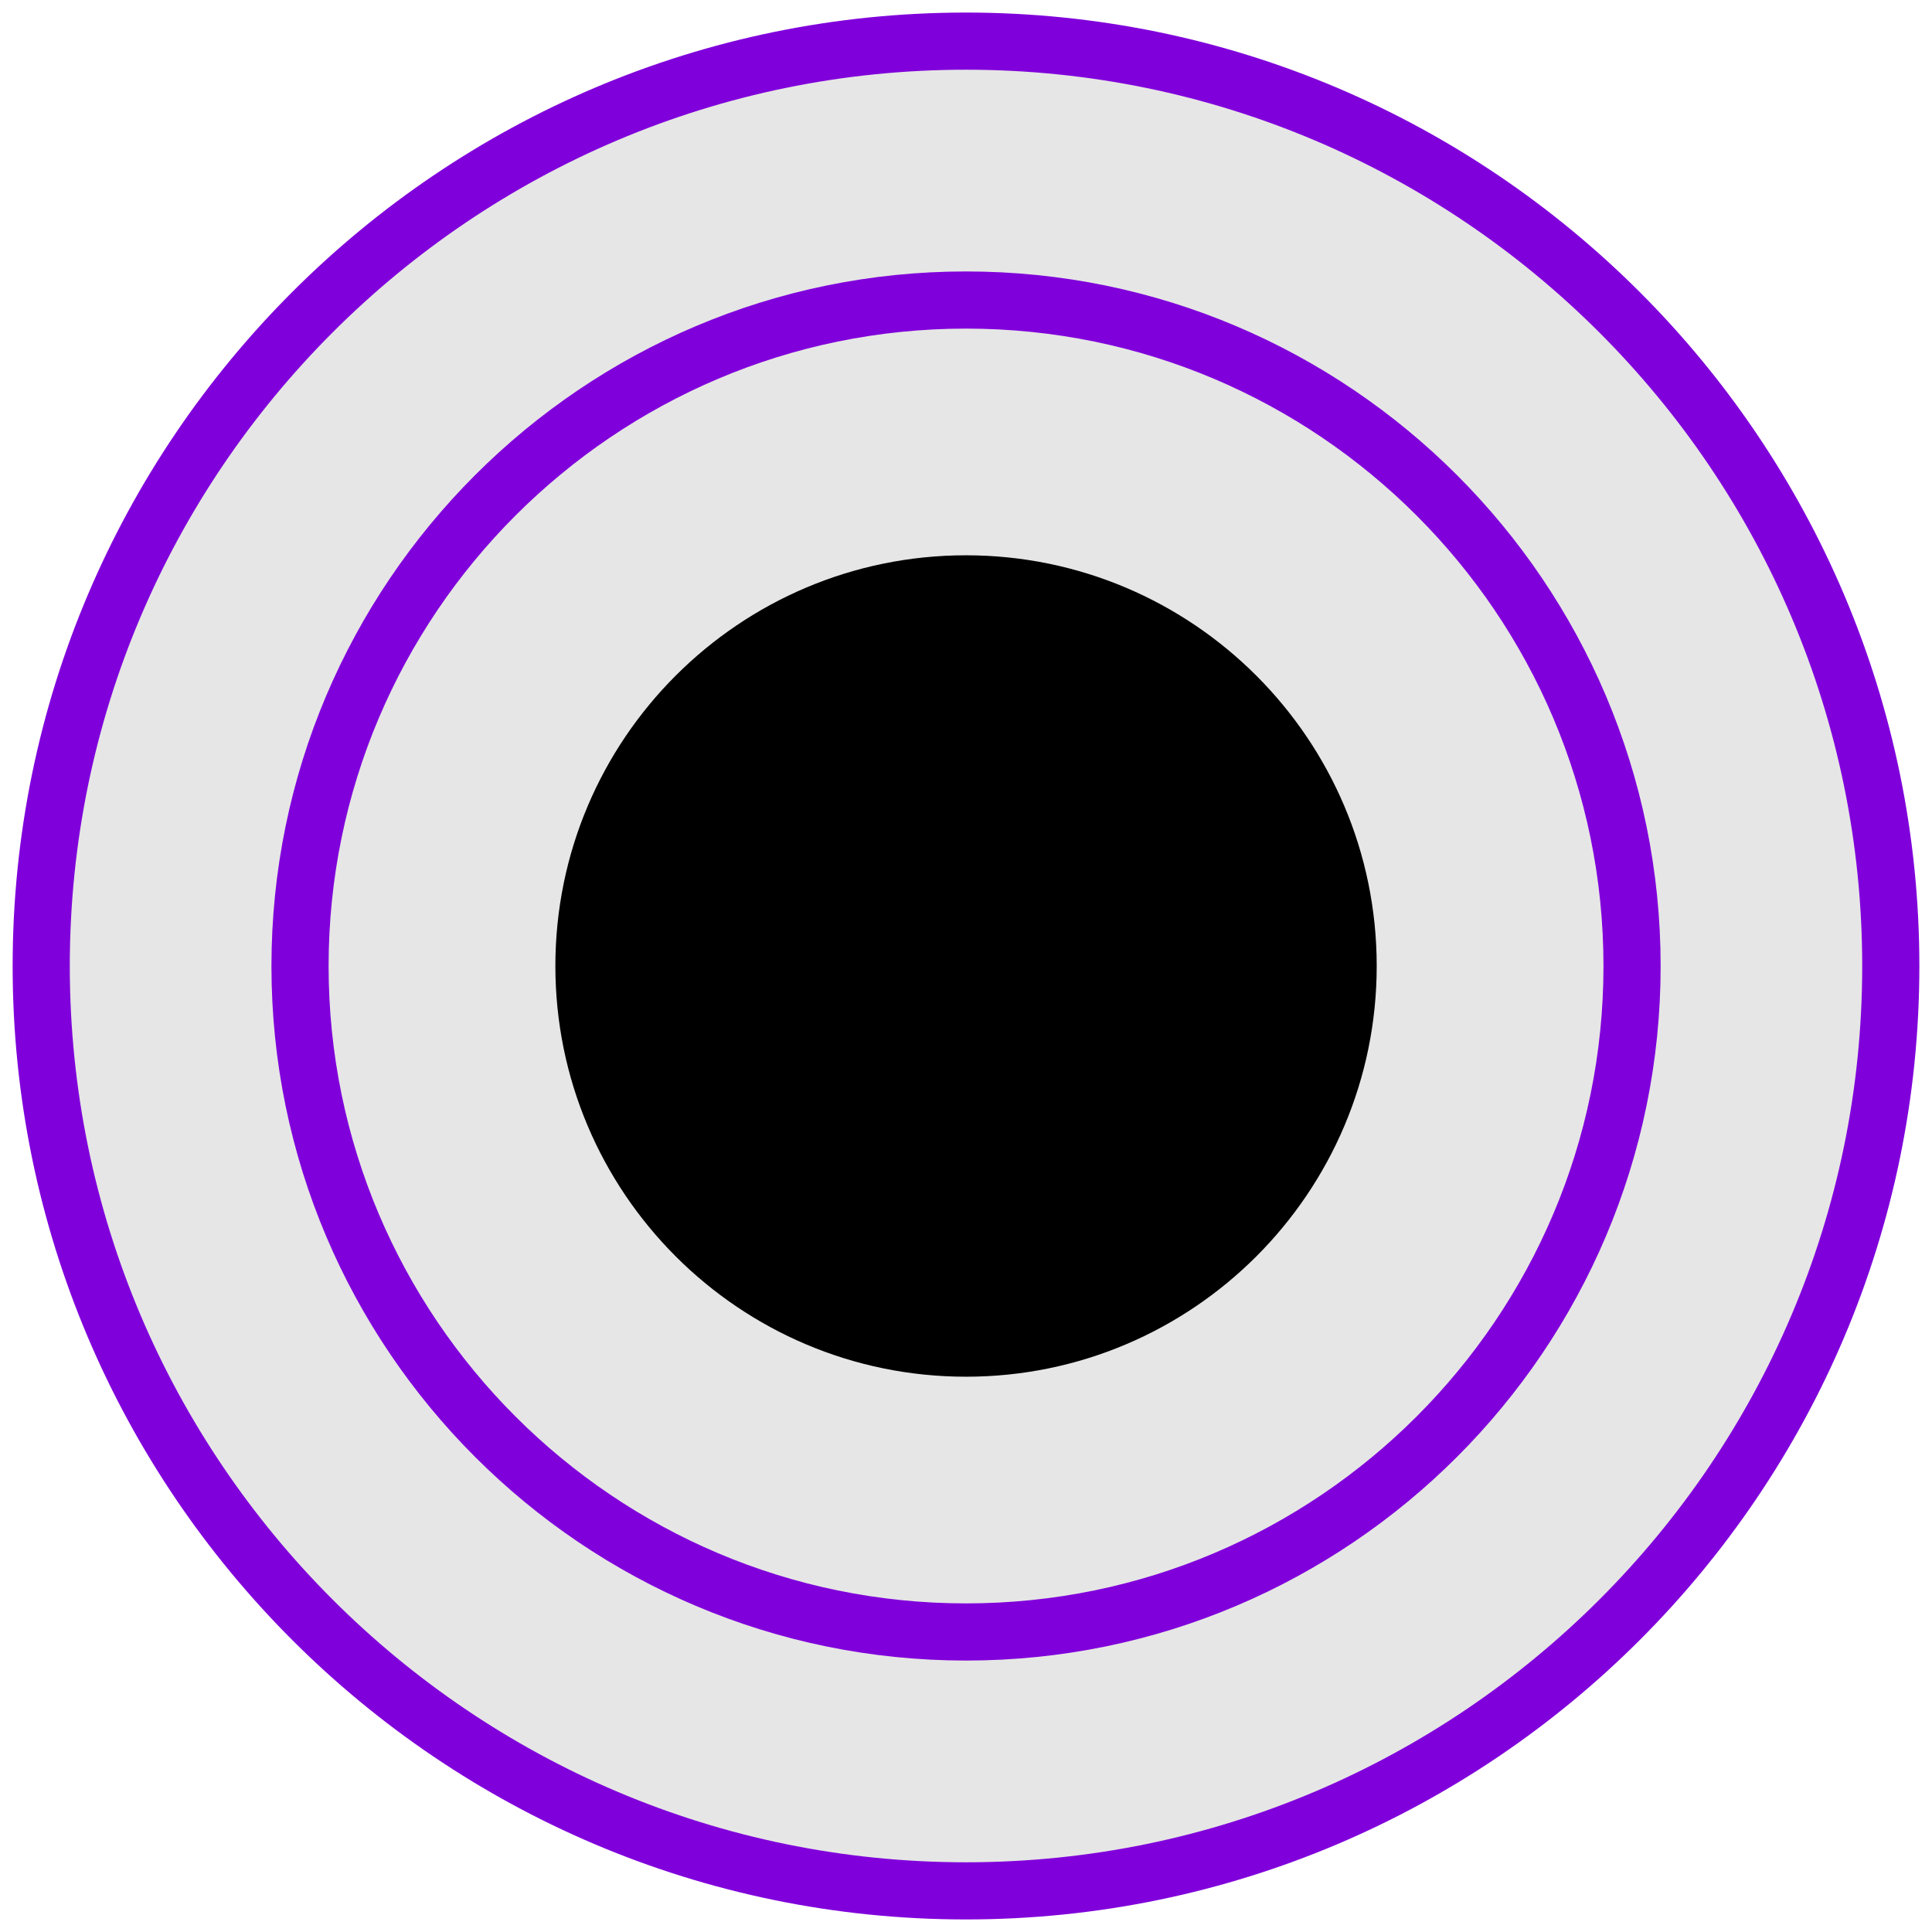
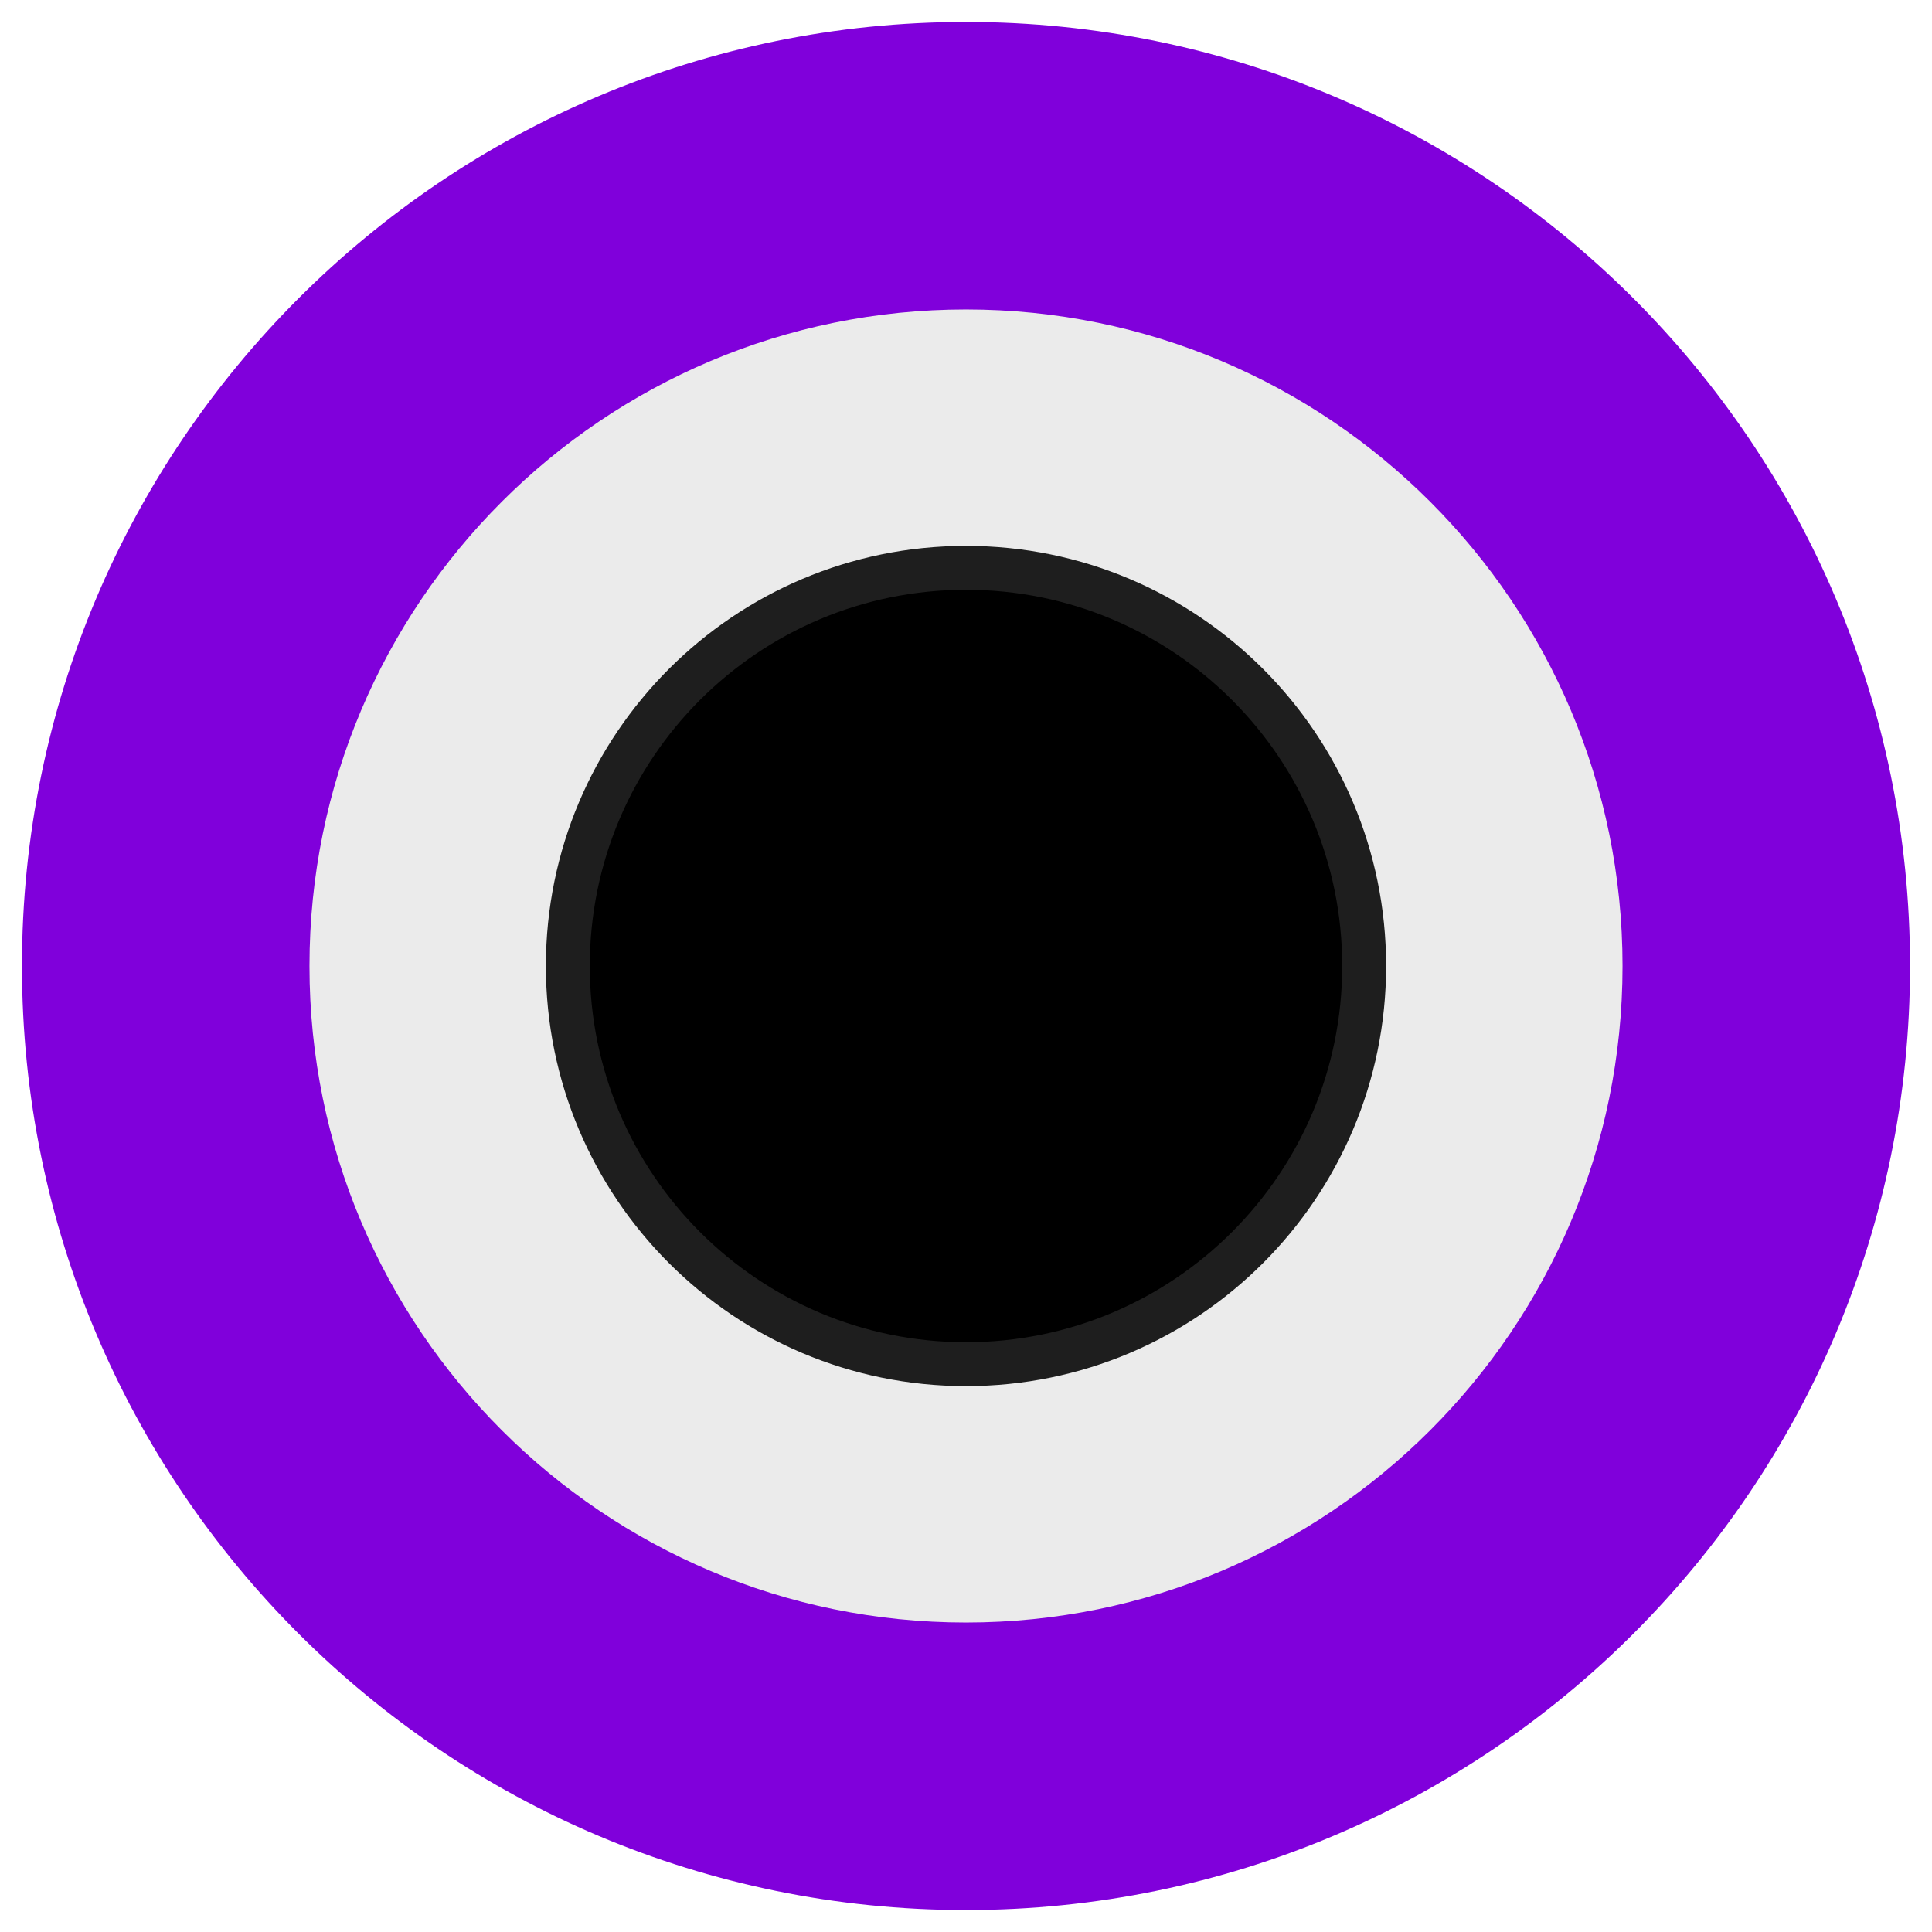
- <svg xmlns="http://www.w3.org/2000/svg" width="100%" height="100%" viewBox="0 0 24 24" version="1.1" xml:space="preserve" style="fill-rule:evenodd;clip-rule:evenodd;">
-   <g id="PJ301MPurple">
-     <path id="path7255" d="M12,23.489c-6.336,-0 -11.488,-5.153 -11.488,-11.489c0,-6.336 5.152,-11.489 11.488,-11.489c6.336,0.001 11.488,5.154 11.488,11.49c0,6.336 -5.152,11.488 -11.488,11.488" style="fill:#e6e6e6;fill-rule:nonzero;stroke:#8000db;stroke-width:0.71px;" />
-     <path id="path7261" d="M12,20.273c-4.562,0 -8.273,-3.71 -8.273,-8.272c0,-4.563 3.711,-8.274 8.273,-8.274c4.563,-0 8.274,3.711 8.274,8.274c0,4.562 -3.711,8.272 -8.274,8.272" style="fill:#e6e6e6;fill-rule:nonzero;stroke:#8000db;stroke-width:0.71px;" />
-     <path id="path7265" d="M17.102,12c0,2.816 -2.286,5.102 -5.102,5.102c-2.816,-0 -5.101,-2.286 -5.101,-5.102c0,-2.816 2.285,-5.102 5.101,-5.102c2.816,0.001 5.102,2.286 5.102,5.103" style="fill-rule:nonzero;" />
+ <svg xmlns="http://www.w3.org/2000/svg" width="100%" height="100%" viewBox="0 0 22 22" version="1.1" xml:space="preserve" style="fill-rule:evenodd;clip-rule:evenodd;stroke-miterlimit:10;">
+   <g id="JACKS">
+     <g>
+       <g id="layer1_2_">
+         <g>
+           <circle cx="11" cy="11" r="10.75" style="fill:#8000db;" />
+         </g>
+         <g>
+           <g>
+             <circle cx="11" cy="11" r="7.476" style="fill:#ebebeb;" />
+           </g>
+         </g>
+         <circle cx="11" cy="11" r="4.534" style="stroke:#1e1e1e;stroke-width:0.5px;" />
+       </g>
+     </g>
  </g>
</svg>
